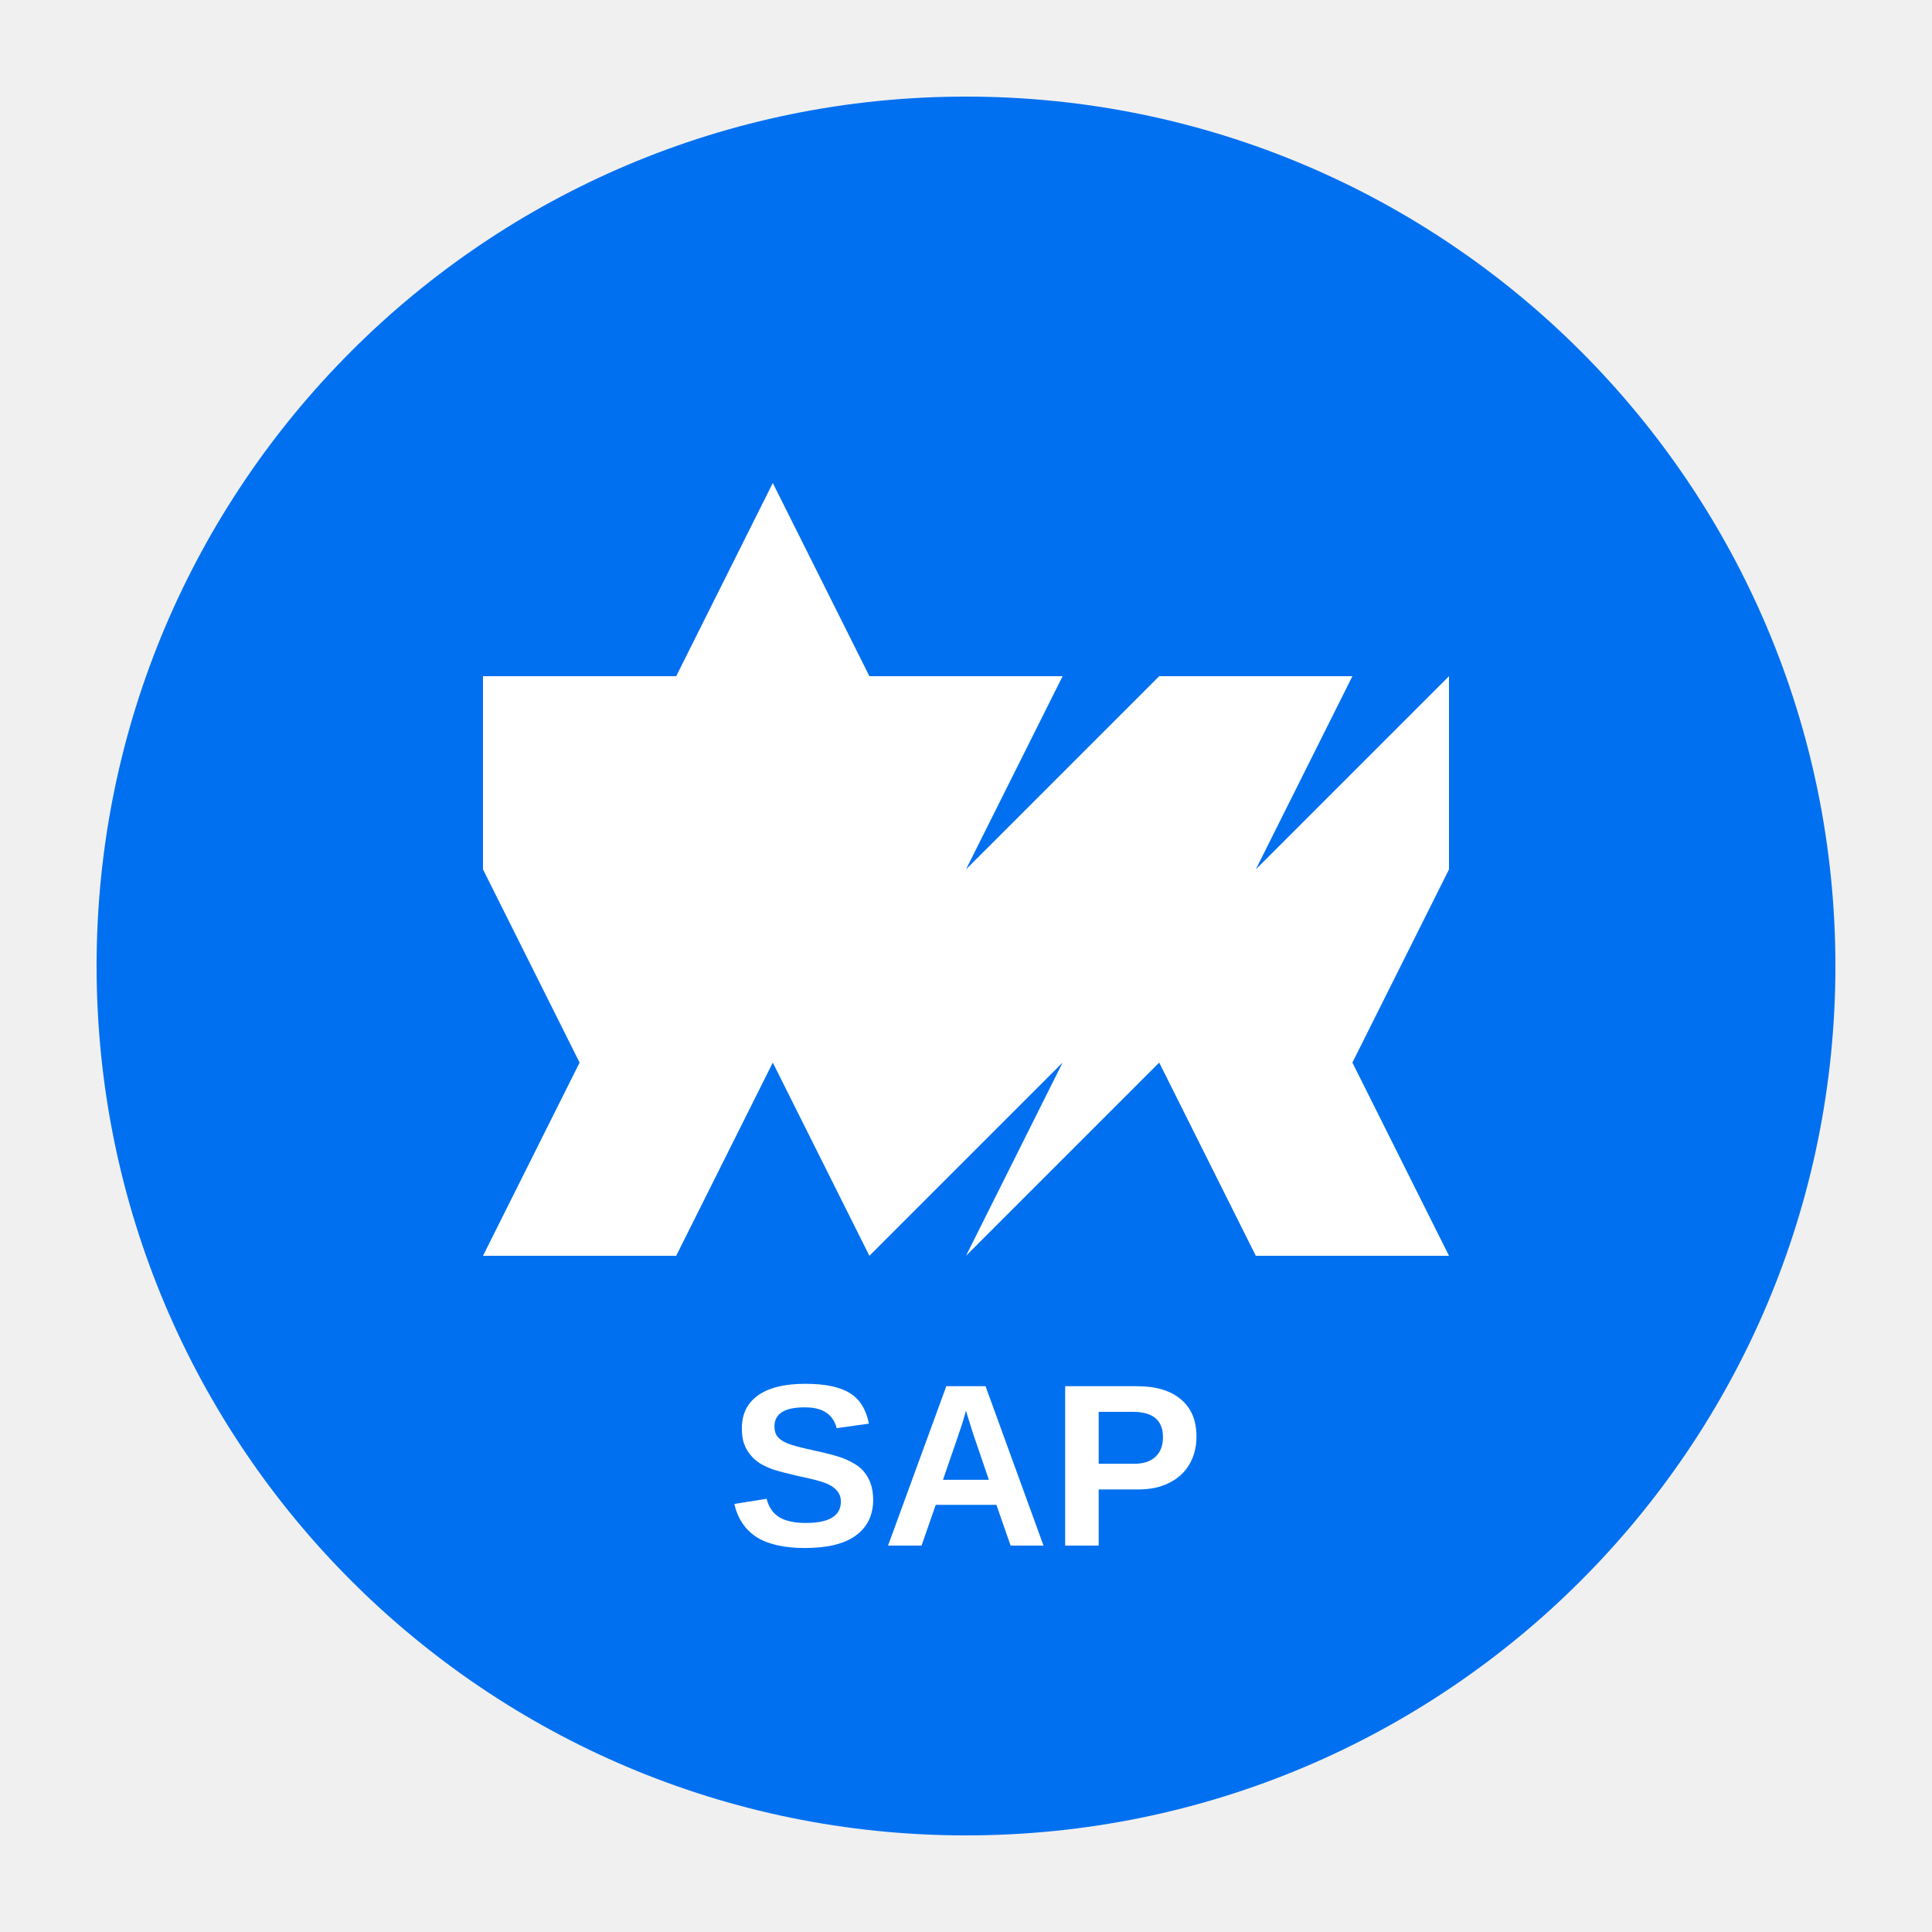
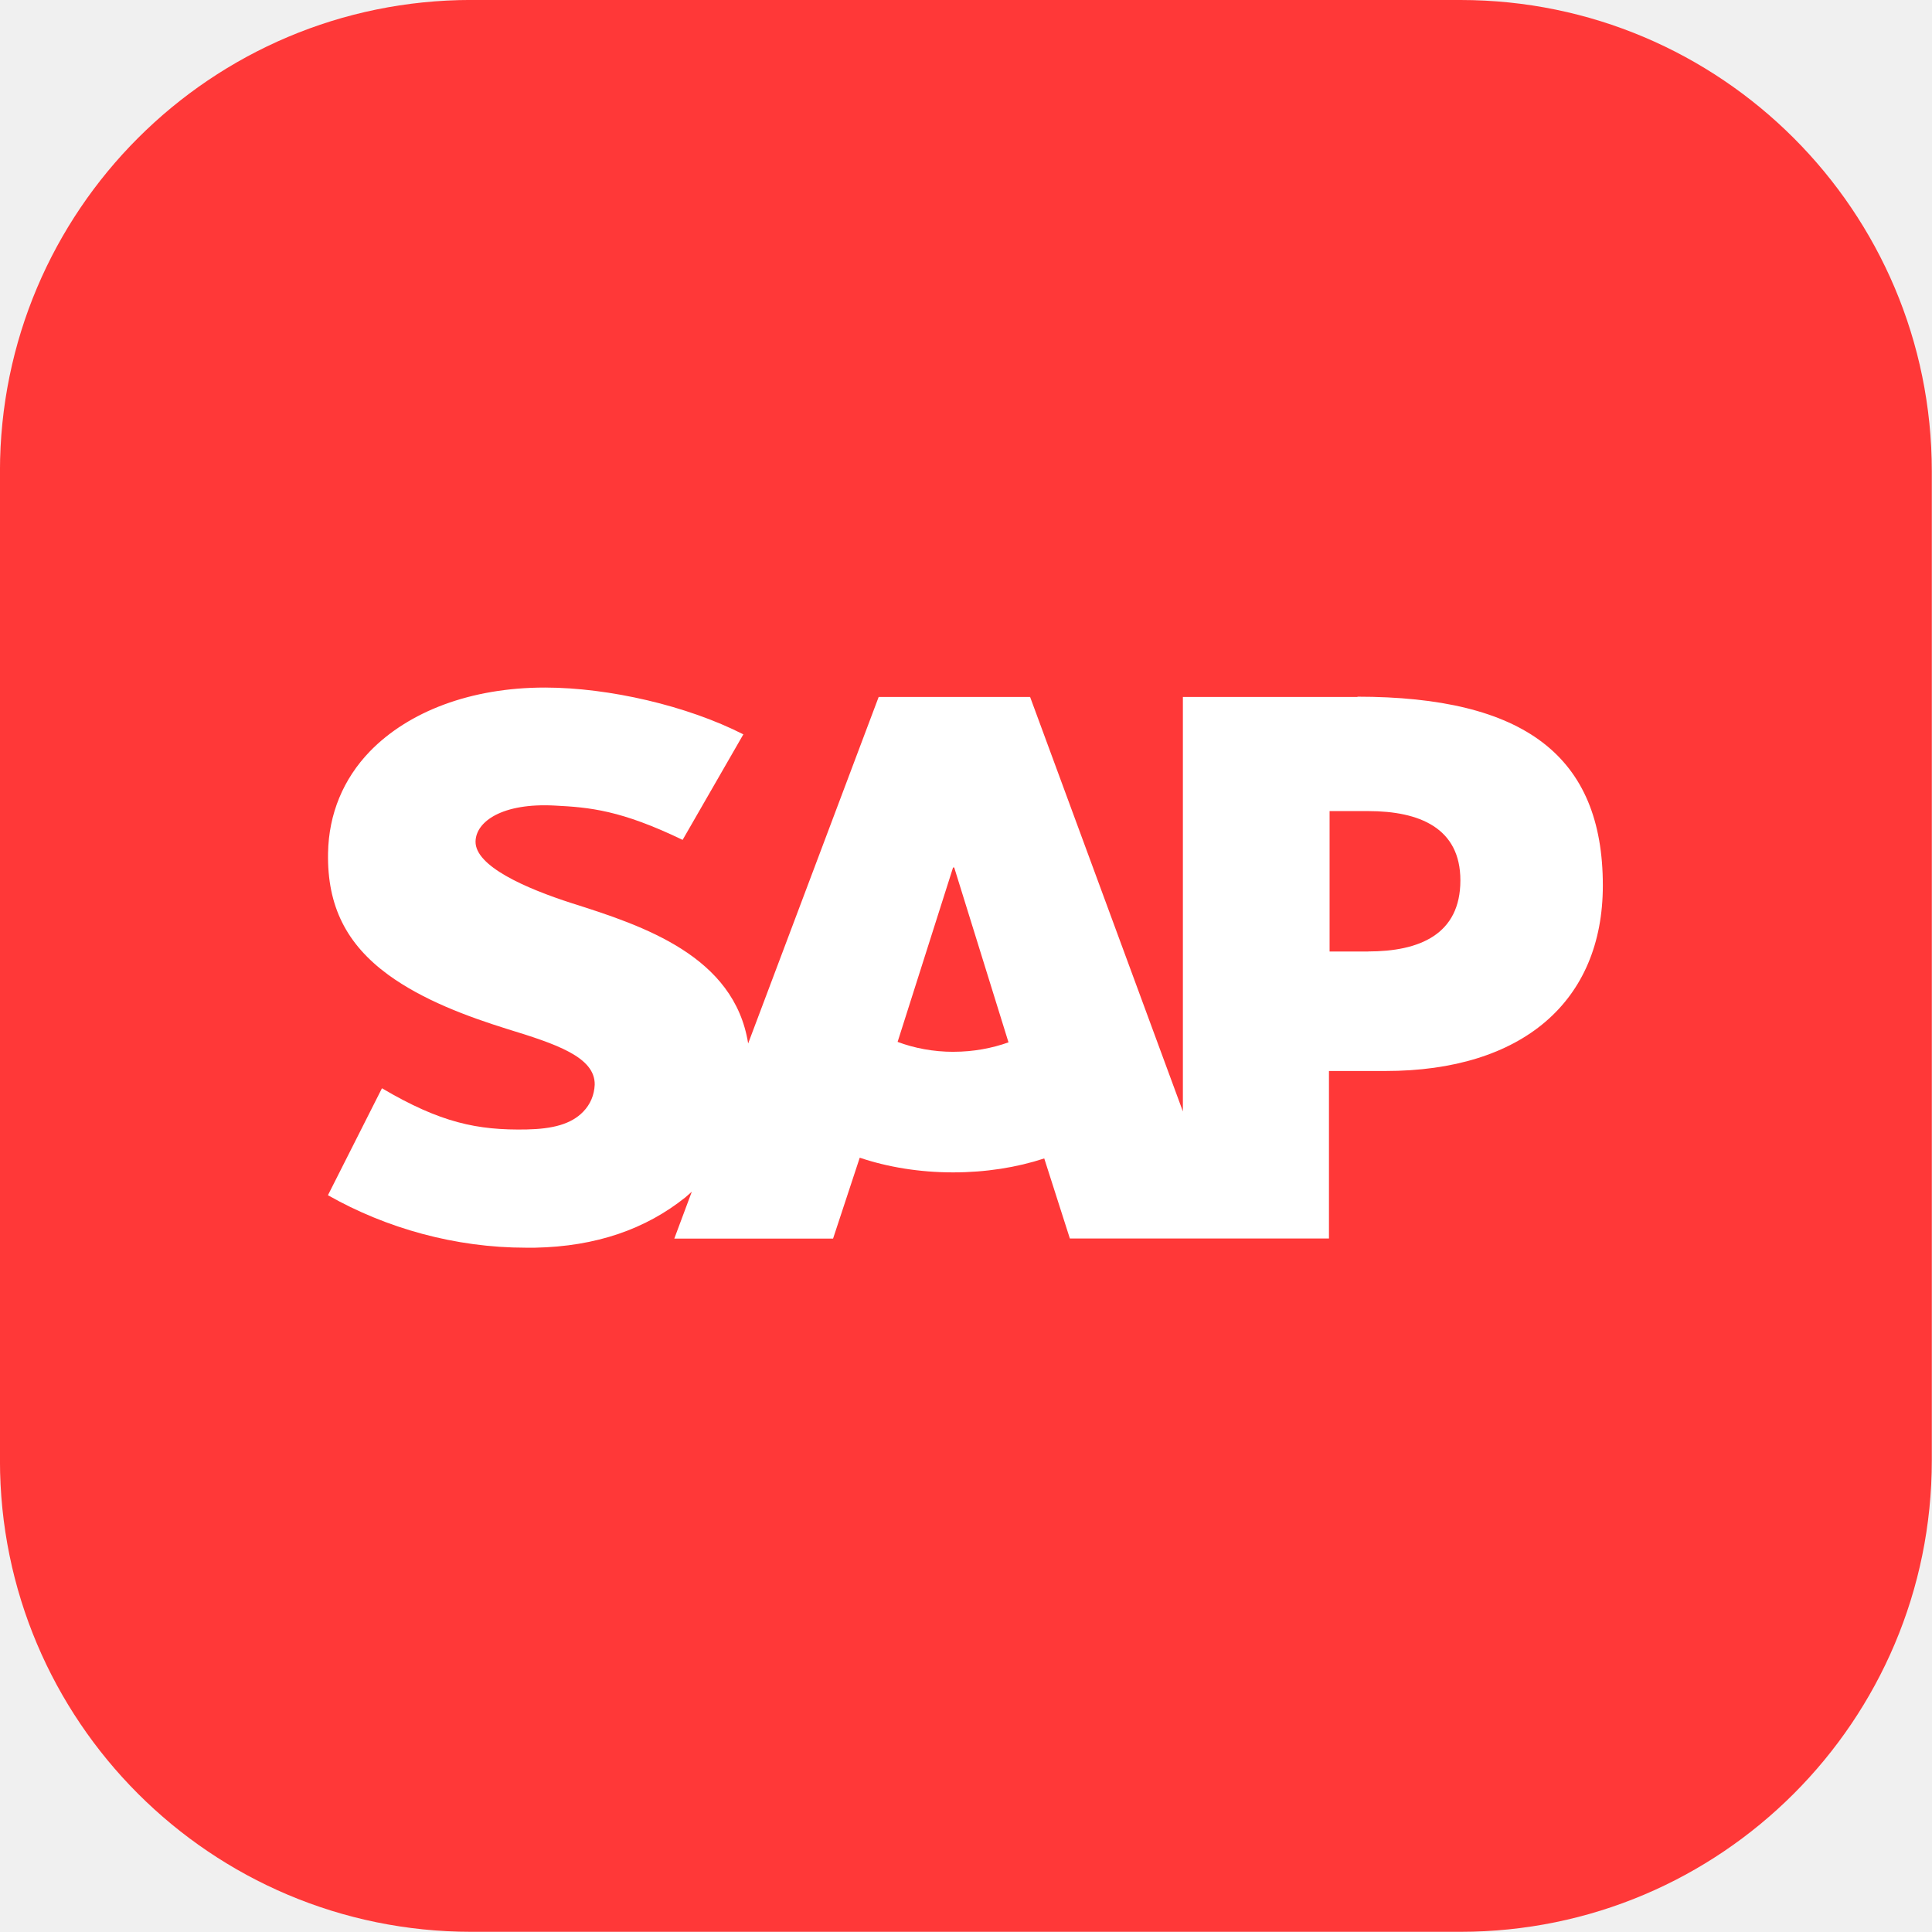
- <svg xmlns="http://www.w3.org/2000/svg" viewBox="0 0 100 100">
-   <circle cx="50" cy="50" r="45" fill="#0070f0" />
-   <path d="M25 35 L35 35 L40 25 L45 35 L55 35 L50 45 L60 35 L70 35 L65 45 L75 35 L75 45 L70 55 L75 65 L65 65 L60 55 L50 65 L55 55 L45 65 L40 55 L35 65 L25 65 L30 55 L25 45 Z" fill="white" />
-   <text x="50" y="80" text-anchor="middle" fill="white" font-family="Arial, sans-serif" font-size="12" font-weight="bold">SAP</text>
+ <svg xmlns="http://www.w3.org/2000/svg" viewBox="0 0 500 500">
+   <defs>
+     <clipPath id="a">
+       <path d="M0 0h500v500H0Z" />
+     </clipPath>
+   </defs>
+   <g clip-path="url(#a)">
+     <path fill="#FF3838" d="M121.99 0h255.97c67.37 0 121.99 54.61 121.99 121.99v255.97c0 67.37-54.62 121.99-121.99 121.99H121.98C54.6 499.95-.01 445.33-.01 377.96V121.98C-.01 54.6 54.6-.01 121.98-.01Z" />
+     <path fill="#FFF" fill-rule="evenodd" d="M354.066 246.248h-9.97v-36.34h9.96c13.3 0 23.89 4.37 23.89 17.93 0 14-10.59 18.399-23.9 18.399ZM246.8 272.21c-5.28 0-10.23-.96-14.5-2.57l14.35-45.13h.3l14.05 45.25c-4.24 1.51-9.06 2.44-14.21 2.44m104.6-91.83h-45.26v107.27l-39.54-107.27H227.4l-33.78 89.68c-3.57-22.61-27.06-30.43-45.53-36.27 -12.18-3.91-25.13-9.65-25.02-16 .1-5.2 6.96-10.02 20.48-9.3 9.11.46 17.15 1.19 33.11 8.88l15.72-27.31c-14.57-7.42-34.75-12.08-51.26-12.11h-.11c-19.26 0-35.31 6.25-45.27 16.5 -6.92 7.16-10.67 16.23-10.84 26.32 -.26 13.82 4.84 23.63 15.53 31.482 9.04 6.6 20.58 10.85 30.77 14.04 12.57 3.86 22.83 7.23 22.71 14.43 -.11 2.61-1.09 5.07-2.99 7.01 -3.13 3.24-7.94 4.44-14.59 4.58 -12.83.25-22.34-1.74-37.48-10.66l-13.98 27.68c15.1 8.57 32.97 13.58 51.22 13.58h2.36c15.875-.31 28.69-4.83 38.94-13.04l1.65-1.45 -4.53 12.13h41.09l6.9-20.93c7.22 2.43 15.44 3.8 24.15 3.8 8.49 0 16.51-1.28 23.6-3.61l6.63 20.72h67.053v-43.35h14.63c35.33 0 56.25-17.93 56.25-48.02 0-33.49-20.32-48.85-63.59-48.85" />
+   </g>
</svg>
